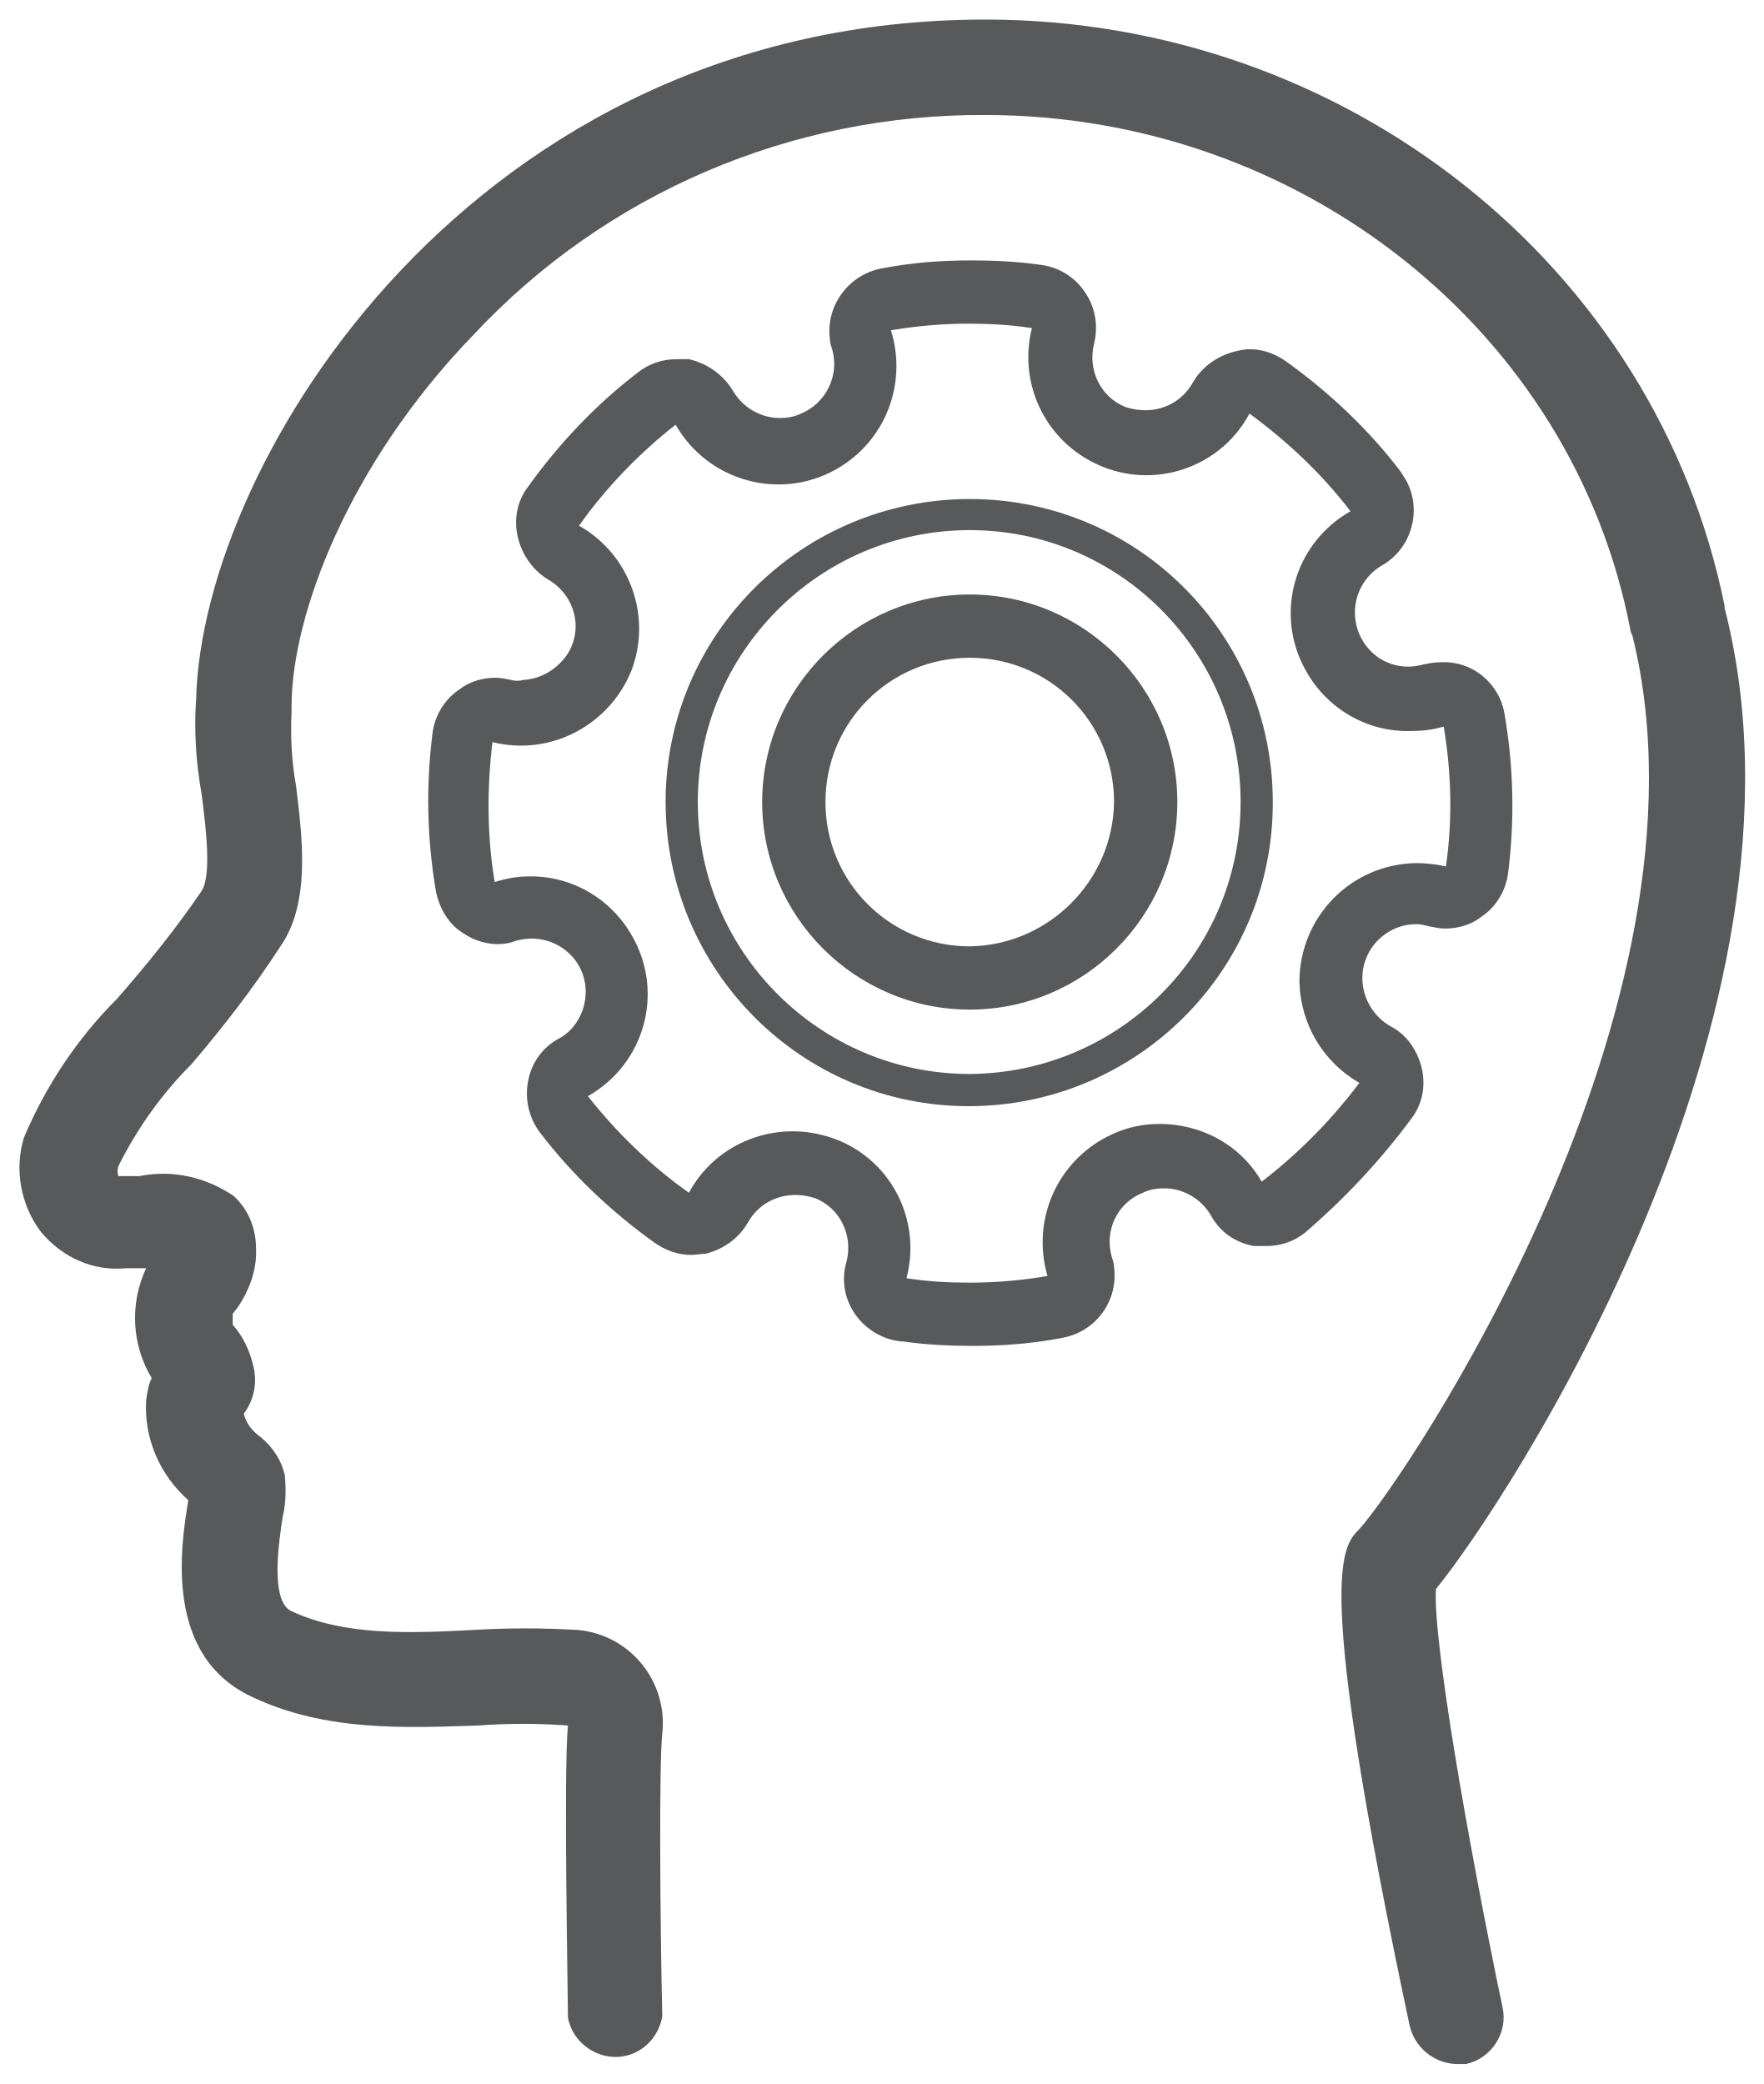
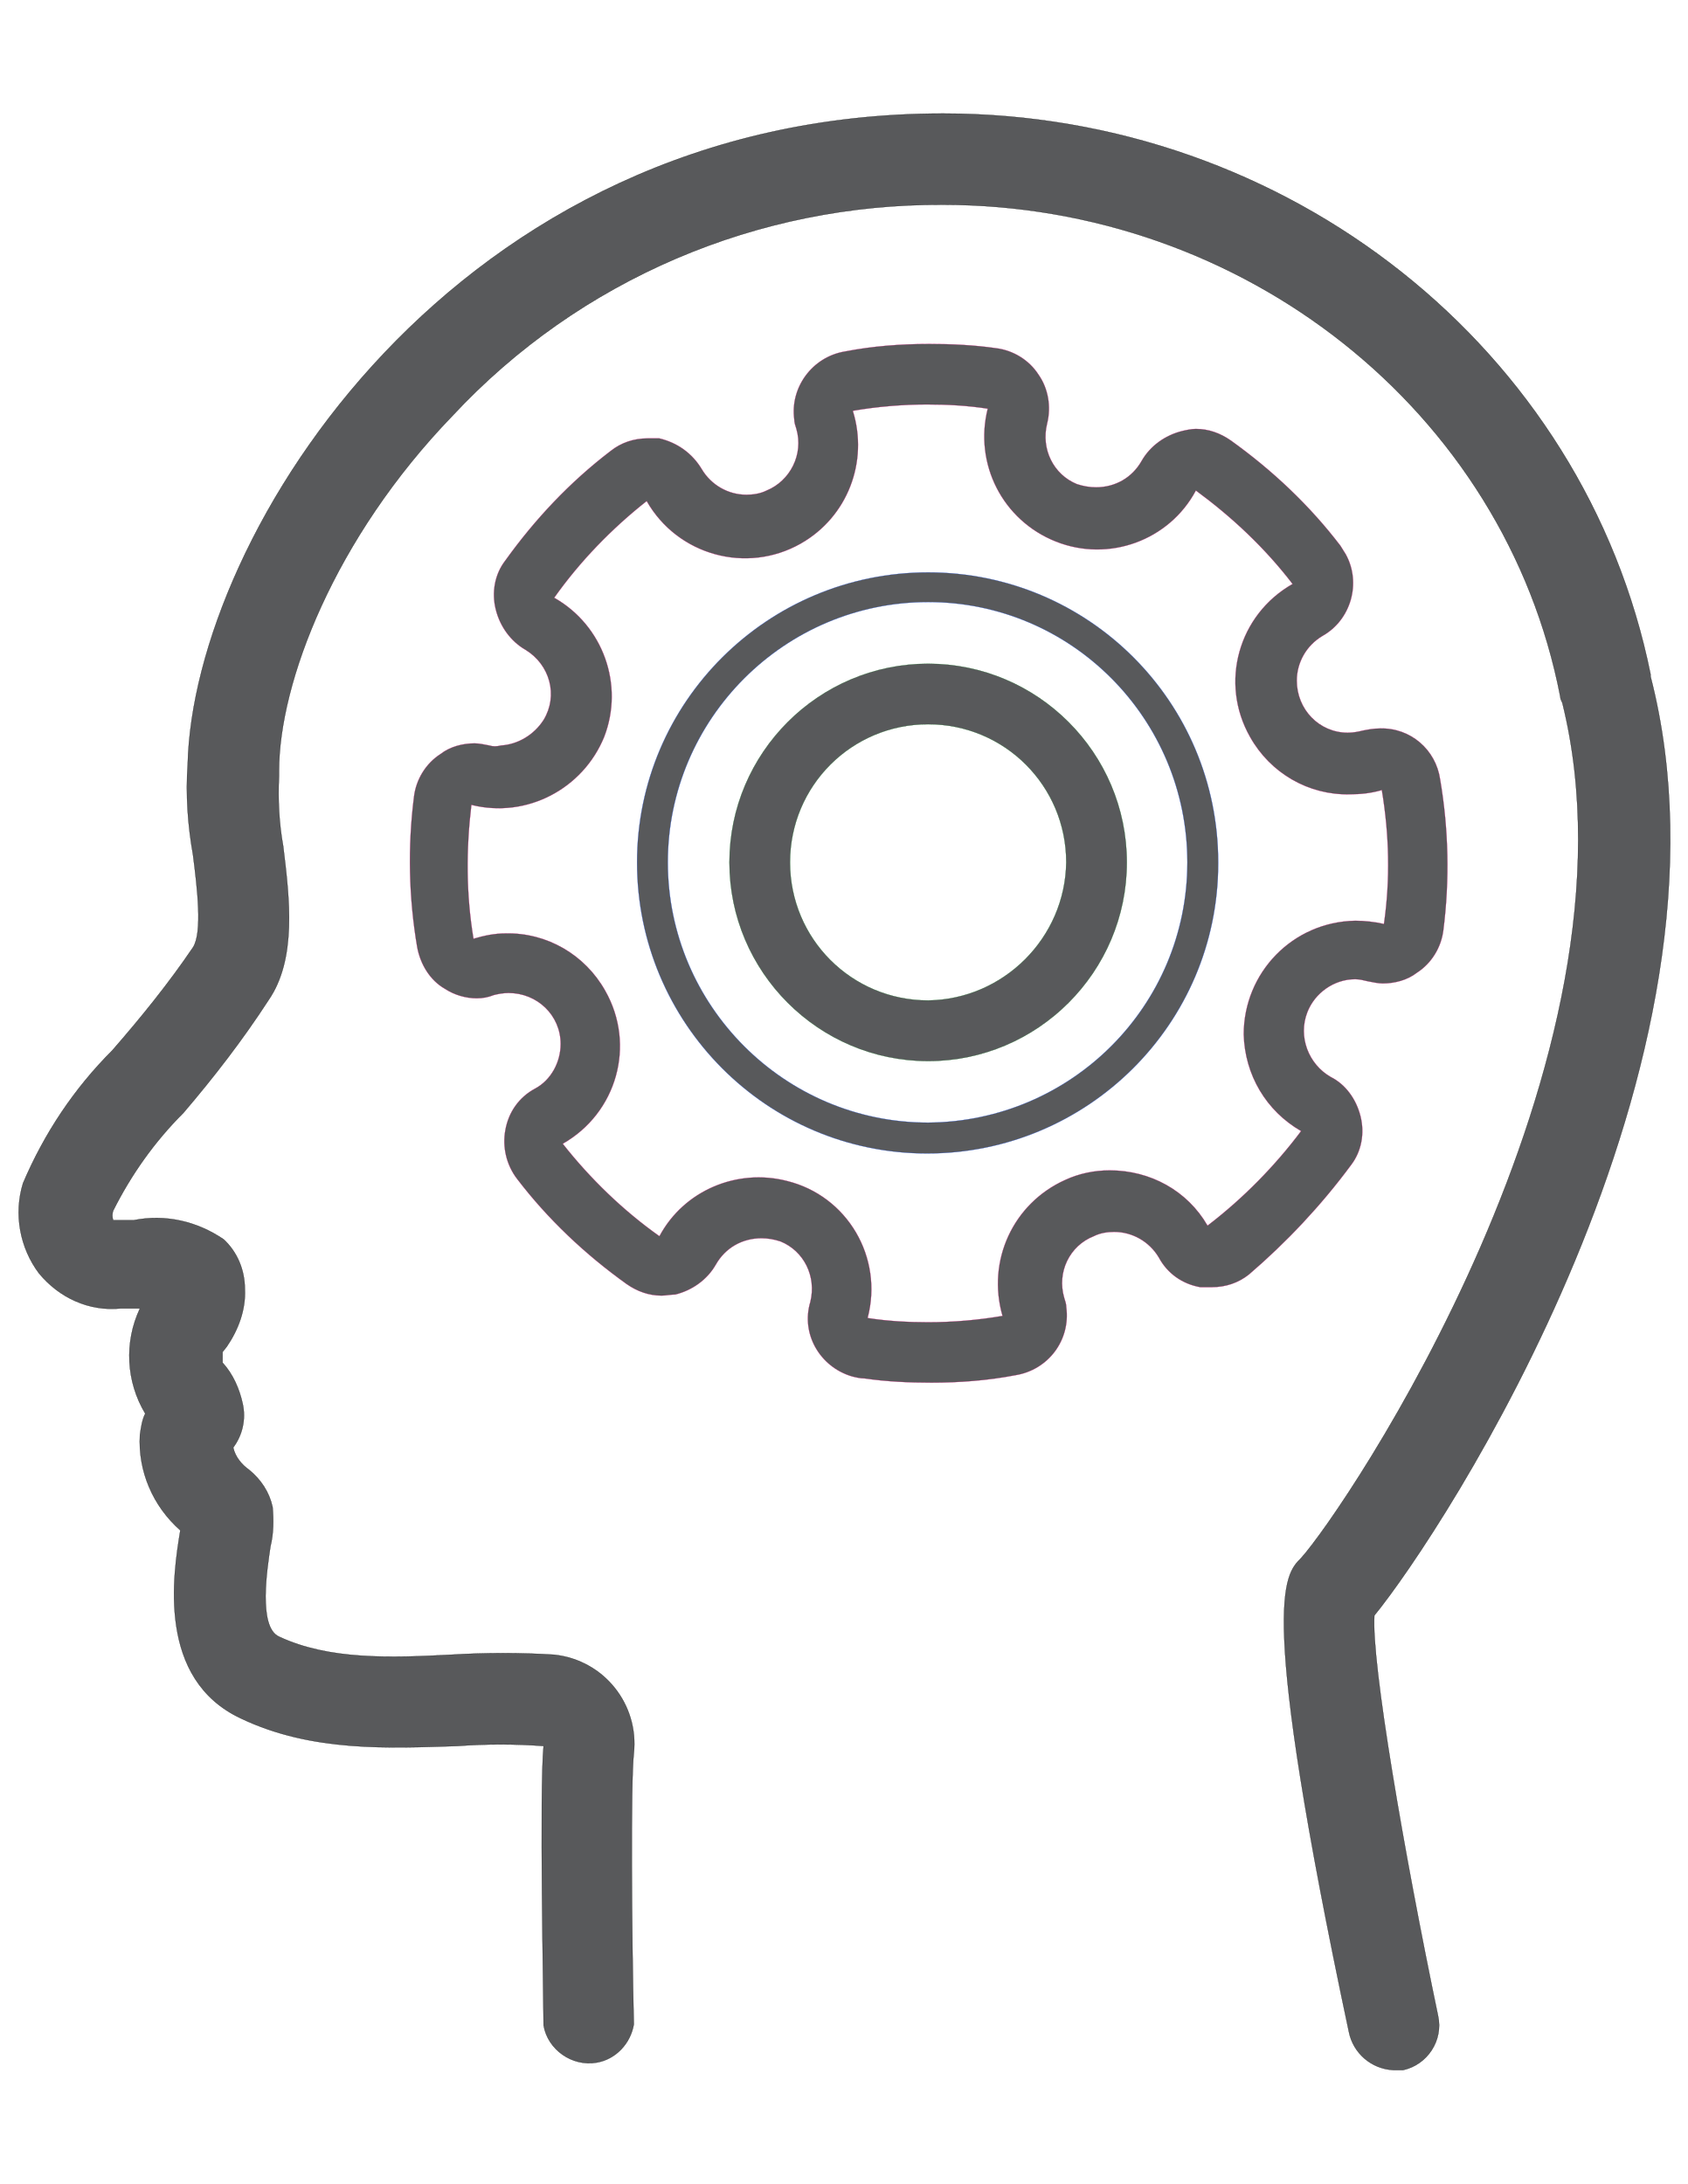
- <svg xmlns="http://www.w3.org/2000/svg" width="100%" height="100%" viewBox="-0.5 -0.5 45.1 53.3" data-name="Layer 1">
+ <svg xmlns="http://www.w3.org/2000/svg" version="1.1" id="Layer_1" x="0px" y="0px" viewBox="0 0 612 792" style="enable-background:new 0 0 612 792;" xml:space="preserve">
  <style type="text/css">
- 	.st0{fill:#58595B;stroke:none;stroke-width:2;}
+ 	.st0{fill:#58595B;stroke:#000000;stroke-width:0.25;stroke-miterlimit:10;}
+ 	.st1{fill:#58595B;stroke:#DF0077;stroke-width:0.25;stroke-miterlimit:10;}
+ 	.st2{fill:#58595B;stroke:#006A11;stroke-width:0.25;stroke-miterlimit:10;}
+ 	.st3{fill:#58595B;stroke:#0A48FF;stroke-width:0.25;stroke-miterlimit:10;}
</style>
  <g id="layer1" transform="translate(-175.1586,-417.7968)">
    <g id="Layer_2-77-9" transform="matrix(0.2838739,0,0,0.2838739,175.1599,417.7968)">
      <g id="Layer_1-2-11-9">
-         <path id="path5342-7" class="st0" d="M127.6,141.4c6.3-7.7,35.4-51.9,26-88.4c0,0,0,0,0-0.2C147.4,22.2,119.5,0,87,0     c-46,0-70.6,39.7-71.1,61.3c-0.2,2.8,0,5.7,0.5,8.5c0.4,3.1,0.9,7.3,0,8.7c-2.3,3.4-4.9,6.6-7.6,9.7c-3.6,3.6-6.4,7.8-8.4,12.5     c-0.9,2.9-0.3,6.1,1.5,8.5c1.9,2.3,4.7,3.6,7.7,3.3h1.6h0.2c-1.5,3.2-1.3,6.9,0.5,9.9c-0.3,0.6-0.4,1.3-0.5,2     c-0.2,3.4,1.2,6.7,3.8,9l0,0c-0.7,4.2-2.2,14,5.7,17.7c6.7,3.2,14,2.8,20.4,2.6c2.7-0.2,5.4-0.2,8.1,0c-0.4,4.1,0,24,0,26.3     c0.4,2.3,2.7,3.9,5,3.5c1.8-0.3,3.2-1.8,3.5-3.6c-0.2-8.5-0.3-22.8,0-25.5c0.5-4.6-2.8-8.8-7.5-9.3c-3.2-0.2-6.4-0.2-9.7,0     c-5.7,0.3-11.5,0.5-16.2-1.7c-2-0.9-1.1-6.5-0.8-8.5c0.3-1.2,0.3-2.5,0.2-3.7c-0.3-1.4-1.1-2.6-2.2-3.5c-0.7-0.5-1.3-1.2-1.5-2.1     c0.9-1.2,1.2-2.7,0.9-4.1c-0.3-1.4-0.9-2.8-1.9-3.9c0-0.3,0-0.7,0-1l0.4-0.5c1.1-1.6,1.8-3.5,1.7-5.4c0-1.8-0.7-3.5-2-4.7     c-2.5-1.7-5.5-2.4-8.5-1.8H9.4l0,0c-0.3,0-0.5,0-0.5,0c-0.1-0.3-0.1-0.6,0-0.9c1.7-3.4,3.9-6.5,6.6-9.2c2.9-3.4,5.6-6.9,8-10.6     c2.7-3.9,2-9.6,1.4-14.5c-0.4-2.2-0.5-4.4-0.4-6.6c0-0.2,0-0.3,0-0.5c0-8.3,5.2-21.9,16.3-33.4C52.8,15.6,69.6,8.5,87,8.6     c28.3,0,52.9,19.4,58.1,46.3c0,0.2,0.1,0.4,0.2,0.6c8.3,33.5-20.6,76.1-24.6,80.5c-1.6,1.6-4.1,4.1,4.5,44.6     c0.4,2,2.1,3.5,4.2,3.6c0.3,0,0.6,0,0.9,0c2.3-0.5,3.8-2.8,3.3-5.1c0,0,0,0,0,0C130.4,163.8,127.3,145.8,127.6,141.4z" />
-         <path id="path5344-8" class="st0" d="M125.4,99c1-1.3,1.3-3,0.9-4.6c-0.4-1.6-1.4-3-2.8-3.7c-2.1-1.2-3.1-3.8-2.2-6.1     c0.7-1.8,2.5-3.1,4.5-3.1c0.4,0,0.8,0.1,1.2,0.2c0.5,0.1,1,0.2,1.4,0.2c1.1,0,2.3-0.3,3.2-1c1.4-0.9,2.3-2.4,2.5-4     c0.6-4.7,0.5-9.5-0.3-14.2c-0.4-2.8-2.8-4.9-5.7-4.8c-0.6,0-1.1,0.1-1.6,0.2c-0.4,0.1-0.9,0.2-1.4,0.2c-2.7,0-4.8-2.2-4.8-4.9     c0-1.7,0.9-3.3,2.4-4.2c2.7-1.5,3.7-5,2.2-7.7c-0.2-0.3-0.3-0.5-0.5-0.8c-2.9-3.8-6.4-7.1-10.3-9.9c-1-0.7-2.1-1.1-3.3-1.1     c-0.4,0-0.9,0.1-1.3,0.2c-1.6,0.4-3,1.4-3.8,2.8c-0.9,1.6-2.5,2.5-4.3,2.5c-0.6,0-1.2-0.1-1.8-0.3c-2.2-0.9-3.4-3.3-2.8-5.7     c0.4-1.6,0.1-3.3-0.8-4.6c-0.9-1.4-2.4-2.3-4-2.5c-2.1-0.3-4.2-0.4-6.3-0.4c-2.7,0-5.3,0.2-7.9,0.7c-3.1,0.5-5.2,3.4-4.8,6.4     c0,0.3,0.1,0.6,0.2,0.9c0.7,2.4-0.6,4.9-2.8,5.8c-0.6,0.3-1.3,0.4-1.9,0.4c-1.7,0-3.3-0.9-4.2-2.4C63.4,32,62,31,60.3,30.6     c-0.4,0-0.7,0-1.1,0c-1.3,0-2.5,0.4-3.5,1.2c-3.8,2.9-7.1,6.4-9.9,10.3c-1,1.3-1.3,3-0.9,4.6c0.4,1.6,1.4,3,2.8,3.8     c2.3,1.4,3.1,4.3,1.7,6.6c-0.9,1.4-2.4,2.3-4,2.4c-0.4,0.1-0.8,0.1-1.1,0c-0.5-0.1-1-0.2-1.4-0.2c-1.1,0-2.3,0.3-3.2,1     c-1.4,0.9-2.3,2.4-2.5,4c-0.6,4.7-0.5,9.5,0.3,14.2c0.3,1.6,1.2,3.1,2.6,3.9c0.9,0.6,2,0.9,3,0.9c0.6,0,1.1-0.1,1.6-0.3     c0.4-0.1,0.9-0.2,1.4-0.2c2.7,0,4.9,2.1,4.9,4.8c0,1.7-0.9,3.4-2.4,4.2c-1.5,0.8-2.5,2.2-2.8,3.9c-0.3,1.6,0.1,3.3,1.1,4.6     c2.9,3.8,6.4,7.1,10.3,9.9c1,0.7,2.1,1.1,3.3,1.1c0.4,0,0.9-0.1,1.3-0.1c1.6-0.4,3-1.4,3.8-2.8c0.9-1.6,2.5-2.5,4.3-2.5     c0.6,0,1.2,0.1,1.8,0.3c2.2,0.9,3.4,3.3,2.8,5.7c-0.9,3,0.9,6.1,3.9,7c0.4,0.1,0.8,0.2,1.2,0.2c2.1,0.3,4.2,0.4,6.3,0.4     c2.6,0,5.3-0.2,7.9-0.7c3.1-0.5,5.2-3.3,4.8-6.4c0-0.3-0.1-0.6-0.2-0.9c-0.7-2.4,0.5-4.9,2.8-5.8c0.6-0.3,1.3-0.4,1.9-0.4     c1.7,0,3.3,0.9,4.2,2.4c0.8,1.5,2.2,2.5,3.9,2.8c0.4,0,0.7,0,1.1,0c1.3,0,2.5-0.4,3.5-1.2C119.3,106.3,122.6,102.8,125.4,99z      M111.9,104.7c-1.9-3.3-5.4-5.2-9.2-5.2c-1.5,0-2.9,0.3-4.2,0.9c-4.9,2.2-7.4,7.6-5.9,12.8c-2.3,0.4-4.7,0.6-7,0.6     c-1.9,0-3.8-0.1-5.7-0.4c1.5-5.7-1.9-11.5-7.6-12.9c-4.7-1.2-9.7,0.9-12,5.2c-3.4-2.4-6.5-5.4-9.1-8.7c5.1-2.9,6.9-9.3,4-14.4     c-1.9-3.4-5.5-5.5-9.4-5.4c-1,0-2,0.2-3,0.5c-0.7-4.2-0.7-8.4-0.2-12.6c5.2,1.3,10.5-1.5,12.5-6.4c1.9-4.9-0.1-10.5-4.7-13.1     c2.4-3.4,5.4-6.5,8.7-9.1c2.9,5.1,9.4,6.9,14.5,4c4.4-2.5,6.4-7.7,4.9-12.5c2.3-0.4,4.7-0.6,7-0.6c1.9,0,3.8,0.1,5.7,0.4     c-1.3,5.2,1.4,10.5,6.4,12.5c5,2,10.7-0.1,13.2-4.8c3.4,2.5,6.5,5.4,9.1,8.8c-5.1,2.9-6.9,9.3-4,14.4c1.9,3.4,5.5,5.5,9.4,5.4     c1,0,2-0.1,3-0.4c0.7,4.2,0.8,8.4,0.2,12.6c-0.9-0.2-1.8-0.3-2.7-0.3c-5.9,0.1-10.5,4.9-10.5,10.7c0.1,3.8,2.1,7.2,5.4,9.1     C118.3,99,115.3,102.1,111.9,104.7L111.9,104.7z" />
-         <path id="path5346-2" class="st0" d="M85.6,51.8c-10.3,0-18.7,8.4-18.7,18.7s8.4,18.7,18.7,18.7s18.7-8.4,18.7-18.7     C104.3,60.2,95.9,51.8,85.6,51.8z M85.6,83.5c-7.2,0-13-5.8-13-13c0-7.2,5.8-13,13-13c7.2,0,13,5.8,13,13     C98.5,77.6,92.7,83.4,85.6,83.5z" />
-         <path id="path5348-5" class="st0" d="M85.6,43.2c-15.1,0-27.4,12.2-27.4,27.3s12.2,27.4,27.3,27.4s27.4-12.2,27.4-27.3     c0,0,0,0,0-0.1C112.9,55.4,100.7,43.2,85.6,43.2z M85.6,95c-13.5,0-24.5-11-24.5-24.5S72.1,46,85.6,46S110,57,110,70.5     C110,84,99.1,94.9,85.6,95z" />
+         <path id="path5342-7" class="st0" d="M1755.5,2063.7c85.5-104.5,480.4-704.3,352.8-1199.6c0,0,0,0,0-2.7     C2024.2,446.2,1645.6,145,1204.5,145c-624.2,0-958,538.7-964.8,831.8c-2.7,38,0,77.3,6.8,115.3c5.4,42.1,12.2,99.1,0,118.1     c-31.2,46.1-66.5,89.6-103.1,131.6c-48.9,48.9-86.8,105.8-114,169.6c-12.2,39.4-4.1,82.8,20.4,115.3     c25.8,31.2,63.8,48.9,104.5,44.8h21.7h2.7c-20.4,43.4-17.6,93.6,6.8,134.3c-4.1,8.1-5.4,17.6-6.8,27.1     c-2.7,46.1,16.3,90.9,51.6,122.1l0,0c-9.5,57-29.9,190,77.3,240.2c90.9,43.4,190,38,276.8,35.3c36.6-2.7,73.3-2.7,109.9,0     c-5.4,55.6,0,325.7,0,356.9c5.4,31.2,36.6,52.9,67.8,47.5c24.4-4.1,43.4-24.4,47.5-48.9c-2.7-115.3-4.1-309.4,0-346     c6.8-62.4-38-119.4-101.8-126.2c-43.4-2.7-86.8-2.7-131.6,0c-77.3,4.1-156.1,6.8-219.8-23.1c-27.1-12.2-14.9-88.2-10.9-115.3     c4.1-16.3,4.1-33.9,2.7-50.2c-4.1-19-14.9-35.3-29.9-47.5c-9.5-6.8-17.6-16.3-20.4-28.5c12.2-16.3,16.3-36.6,12.2-55.6     c-4.1-19-12.2-38-25.8-52.9c0-4.1,0-9.5,0-13.6l5.4-6.8c14.9-21.7,24.4-47.5,23.1-73.3c0-24.4-9.5-47.5-27.1-63.8     c-33.9-23.1-74.6-32.6-115.3-24.4h-19l0,0c-4.1,0-6.8,0-6.8,0c-1.4-4.1-1.4-8.1,0-12.2c23.1-46.1,52.9-88.2,89.6-124.8     c39.4-46.1,76-93.6,108.6-143.8c36.6-52.9,27.1-130.3,19-196.8c-5.4-29.9-6.8-59.7-5.4-89.6c0-2.7,0-4.1,0-6.8     c0-112.6,70.6-297.2,221.2-453.2c162.8-175.1,390.8-271.4,626.9-270c384,0,717.8,263.3,788.4,628.3c0,2.7,1.4,5.4,2.7,8.1     c112.6,454.6-279.5,1032.7-333.8,1092.4c-21.7,21.7-55.6,55.6,61.1,605.2c5.4,27.1,28.5,47.5,57,48.9c4.1,0,8.1,0,12.2,0     c31.2-6.8,51.6-38,44.8-69.2l0,0C1793.5,2367.7,1751.4,2123.4,1755.5,2063.7z" />
+         <path id="path5344-8" class="st1" d="M1725.6,1488.4c13.6-17.6,17.6-40.7,12.2-62.4c-5.4-21.7-19-40.7-38-50.2     c-28.5-16.3-42.1-51.6-29.9-82.8c9.5-24.4,33.9-42.1,61.1-42.1c5.4,0,10.9,1.4,16.3,2.7c6.8,1.4,13.6,2.7,19,2.7     c14.9,0,31.2-4.1,43.4-13.6c19-12.2,31.2-32.6,33.9-54.3c8.1-63.8,6.8-128.9-4.1-192.7c-5.4-38-38-66.5-77.3-65.1     c-8.1,0-14.9,1.4-21.7,2.7c-5.4,1.4-12.2,2.7-19,2.7c-36.6,0-65.1-29.9-65.1-66.5c0-23.1,12.2-44.8,32.6-57     c36.6-20.4,50.2-67.8,29.9-104.5c-2.7-4.1-4.1-6.8-6.8-10.9c-39.4-51.6-86.8-96.3-139.8-134.3c-13.6-9.5-28.5-14.9-44.8-14.9     c-5.4,0-12.2,1.4-17.6,2.7c-21.7,5.4-40.7,19-51.6,38c-12.2,21.7-33.9,33.9-58.4,33.9c-8.1,0-16.3-1.4-24.4-4.1     c-29.9-12.2-46.1-44.8-38-77.3c5.4-21.7,1.4-44.8-10.9-62.4c-12.2-19-32.6-31.2-54.3-33.9c-28.5-4.1-57-5.4-85.5-5.4     c-36.6,0-71.9,2.7-107.2,9.5c-42.1,6.8-70.6,46.1-65.1,86.8c0,4.1,1.4,8.1,2.7,12.2c9.5,32.6-8.1,66.5-38,78.7     c-8.1,4.1-17.6,5.4-25.8,5.4c-23.1,0-44.8-12.2-57-32.6c-12.2-20.4-31.2-33.9-54.3-39.4c-5.4,0-9.5,0-14.9,0     c-17.6,0-33.9,5.4-47.5,16.3c-51.6,39.4-96.3,86.8-134.3,139.8c-13.6,17.6-17.6,40.7-12.2,62.4c5.4,21.7,19,40.7,38,51.6     c31.2,19,42.1,58.4,23.1,89.6c-12.2,19-32.6,31.2-54.3,32.6c-5.4,1.4-10.9,1.4-14.9,0c-6.8-1.4-13.6-2.7-19-2.7     c-14.9,0-31.2,4.1-43.4,13.6c-19,12.2-31.2,32.6-33.9,54.3c-8.1,63.8-6.8,128.9,4.1,192.7c4.1,21.7,16.3,42.1,35.3,52.9     c12.2,8.1,27.1,12.2,40.7,12.2c8.1,0,14.9-1.4,21.7-4.1c5.4-1.4,12.2-2.7,19-2.7c36.6,0,66.5,28.5,66.5,65.1     c0,23.1-12.2,46.1-32.6,57c-20.4,10.9-33.9,29.9-38,52.9c-4.1,21.7,1.4,44.8,14.9,62.4c39.4,51.6,86.8,96.3,139.8,134.3     c13.6,9.5,28.5,14.9,44.8,14.9c5.4,0,12.2-1.4,17.6-1.4c21.7-5.4,40.7-19,51.6-38c12.2-21.7,33.9-33.9,58.4-33.9     c8.1,0,16.3,1.4,24.4,4.1c29.9,12.2,46.1,44.8,38,77.3c-12.2,40.7,12.2,82.8,52.9,95c5.4,1.4,10.9,2.7,16.3,2.7     c28.5,4.1,57,5.4,85.5,5.4c35.3,0,71.9-2.7,107.2-9.5c42.1-6.8,70.6-44.8,65.1-86.8c0-4.1-1.4-8.1-2.7-12.2     c-9.5-32.6,6.8-66.5,38-78.7c8.1-4.1,17.6-5.4,25.8-5.4c23.1,0,44.8,12.2,57,32.6c10.9,20.4,29.9,33.9,52.9,38     c5.4,0,9.5,0,14.9,0c17.6,0,33.9-5.4,47.5-16.3C1642.8,1587.4,1687.6,1539.9,1725.6,1488.4z M1542.4,1565.7     c-25.8-44.8-73.3-70.6-124.8-70.6c-20.4,0-39.4,4.1-57,12.2c-66.5,29.9-100.4,103.1-80.1,173.7c-31.2,5.4-63.8,8.1-95,8.1     c-25.8,0-51.6-1.4-77.3-5.4c20.4-77.3-25.8-156.1-103.1-175.1c-63.8-16.3-131.6,12.2-162.8,70.6     c-46.1-32.6-88.2-73.3-123.5-118.1c69.2-39.4,93.6-126.2,54.3-195.4c-25.8-46.1-74.6-74.6-127.6-73.3c-13.6,0-27.1,2.7-40.7,6.8     c-9.5-57-9.5-114-2.7-171c70.6,17.6,142.5-20.4,169.6-86.8c25.8-66.5-1.4-142.5-63.8-177.8c32.6-46.1,73.3-88.2,118.1-123.5     c39.4,69.2,127.6,93.6,196.8,54.3c59.7-33.9,86.8-104.5,66.5-169.6c31.2-5.4,63.8-8.1,95-8.1c25.8,0,51.6,1.4,77.3,5.4     c-17.6,70.6,19,142.5,86.8,169.6c67.8,27.1,145.2-1.4,179.1-65.1c46.1,33.9,88.2,73.3,123.5,119.4     c-69.2,39.4-93.6,126.2-54.3,195.4c25.8,46.1,74.6,74.6,127.6,73.3c13.6,0,27.1-1.4,40.7-5.4c9.5,57,10.9,114,2.7,171     c-12.2-2.7-24.4-4.1-36.6-4.1c-80.1,1.4-142.5,66.5-142.5,145.2c1.4,51.6,28.5,97.7,73.3,123.5     C1629.3,1488.4,1588.6,1530.4,1542.4,1565.7L1542.4,1565.7z" />
+         <path id="path5346-2" class="st2" d="M1185.5,847.9c-139.8,0-253.8,114-253.8,253.8s114,253.8,253.8,253.8s253.8-114,253.8-253.8     C1439.3,961.9,1325.3,847.9,1185.5,847.9z M1185.5,1278c-97.7,0-176.4-78.7-176.4-176.4s78.7-176.4,176.4-176.4     s176.4,78.7,176.4,176.4C1360.6,1198,1281.9,1276.7,1185.5,1278z" />
+         <path id="path5348-5" class="st3" d="M1185.5,731.2c-204.9,0-371.8,165.6-371.8,370.5s165.6,371.8,370.5,371.8     S1556,1307.9,1556,1103c0,0,0,0,0-1.4C1556,896.7,1390.4,731.2,1185.5,731.2z M1185.5,1434.1c-183.2,0-332.5-149.3-332.5-332.5     s149.3-332.5,332.5-332.5s331.1,149.3,331.1,332.5S1368.7,1432.7,1185.5,1434.1z" />
      </g>
    </g>
  </g>
</svg>
